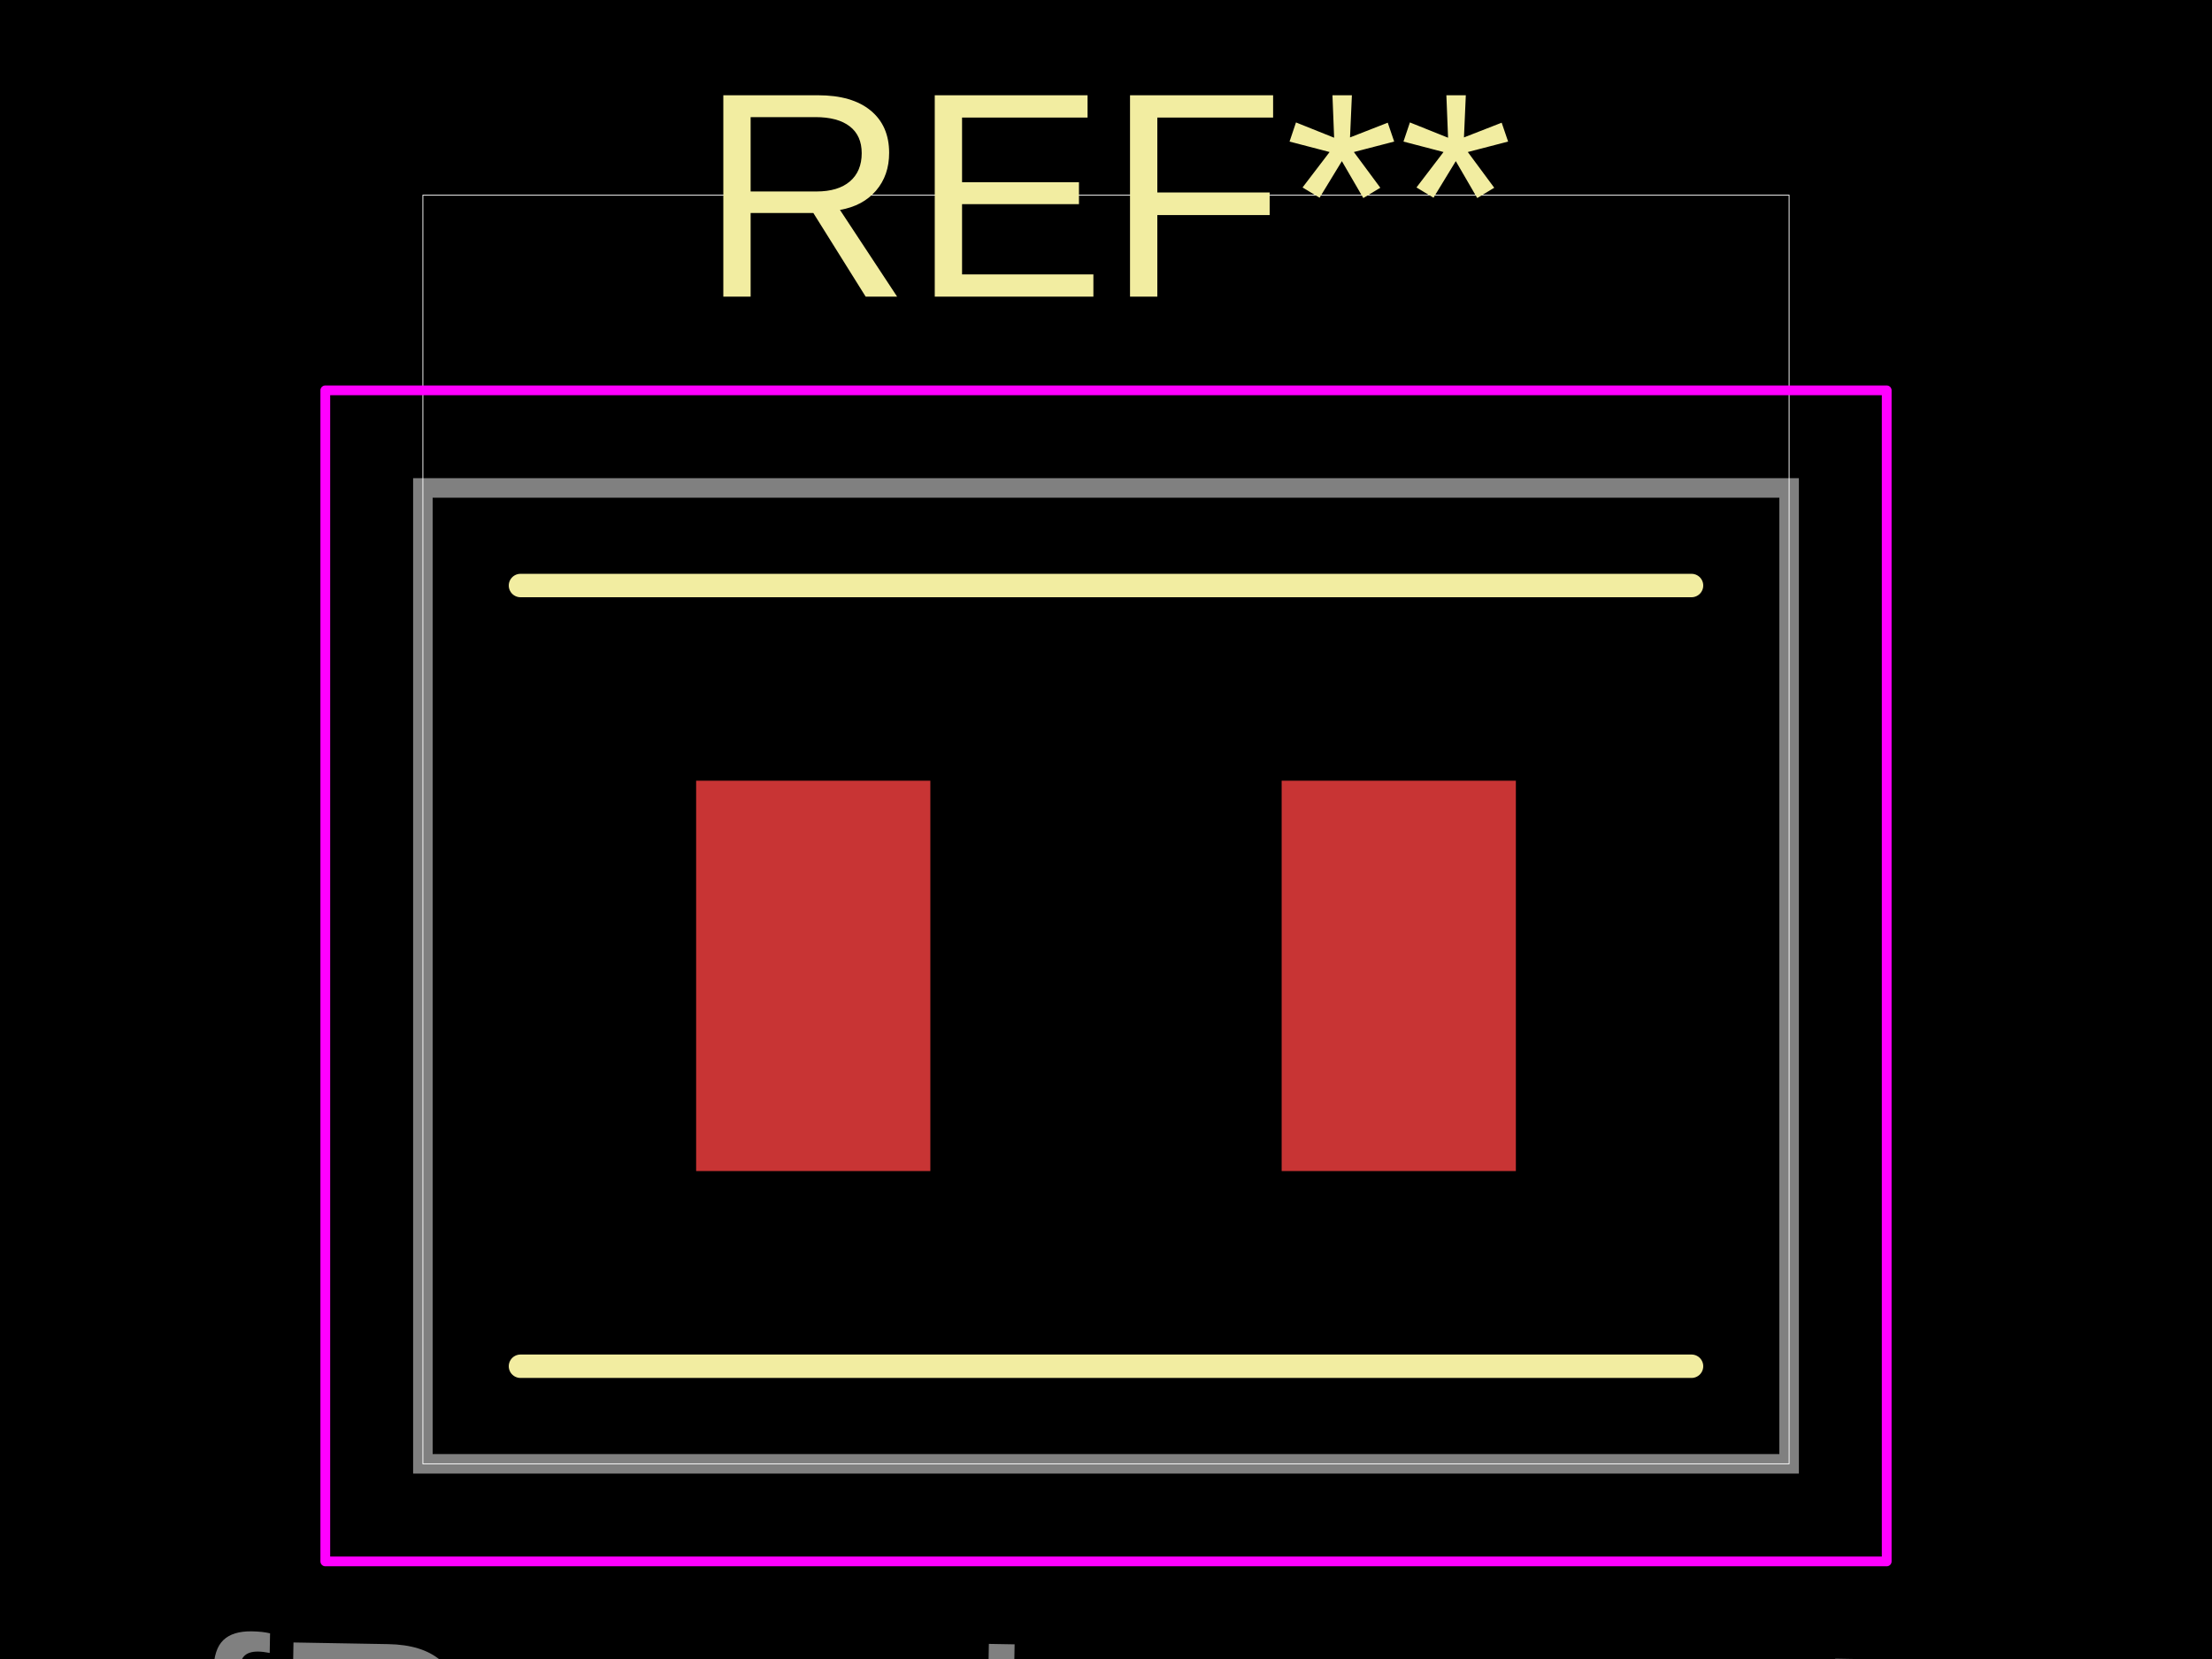
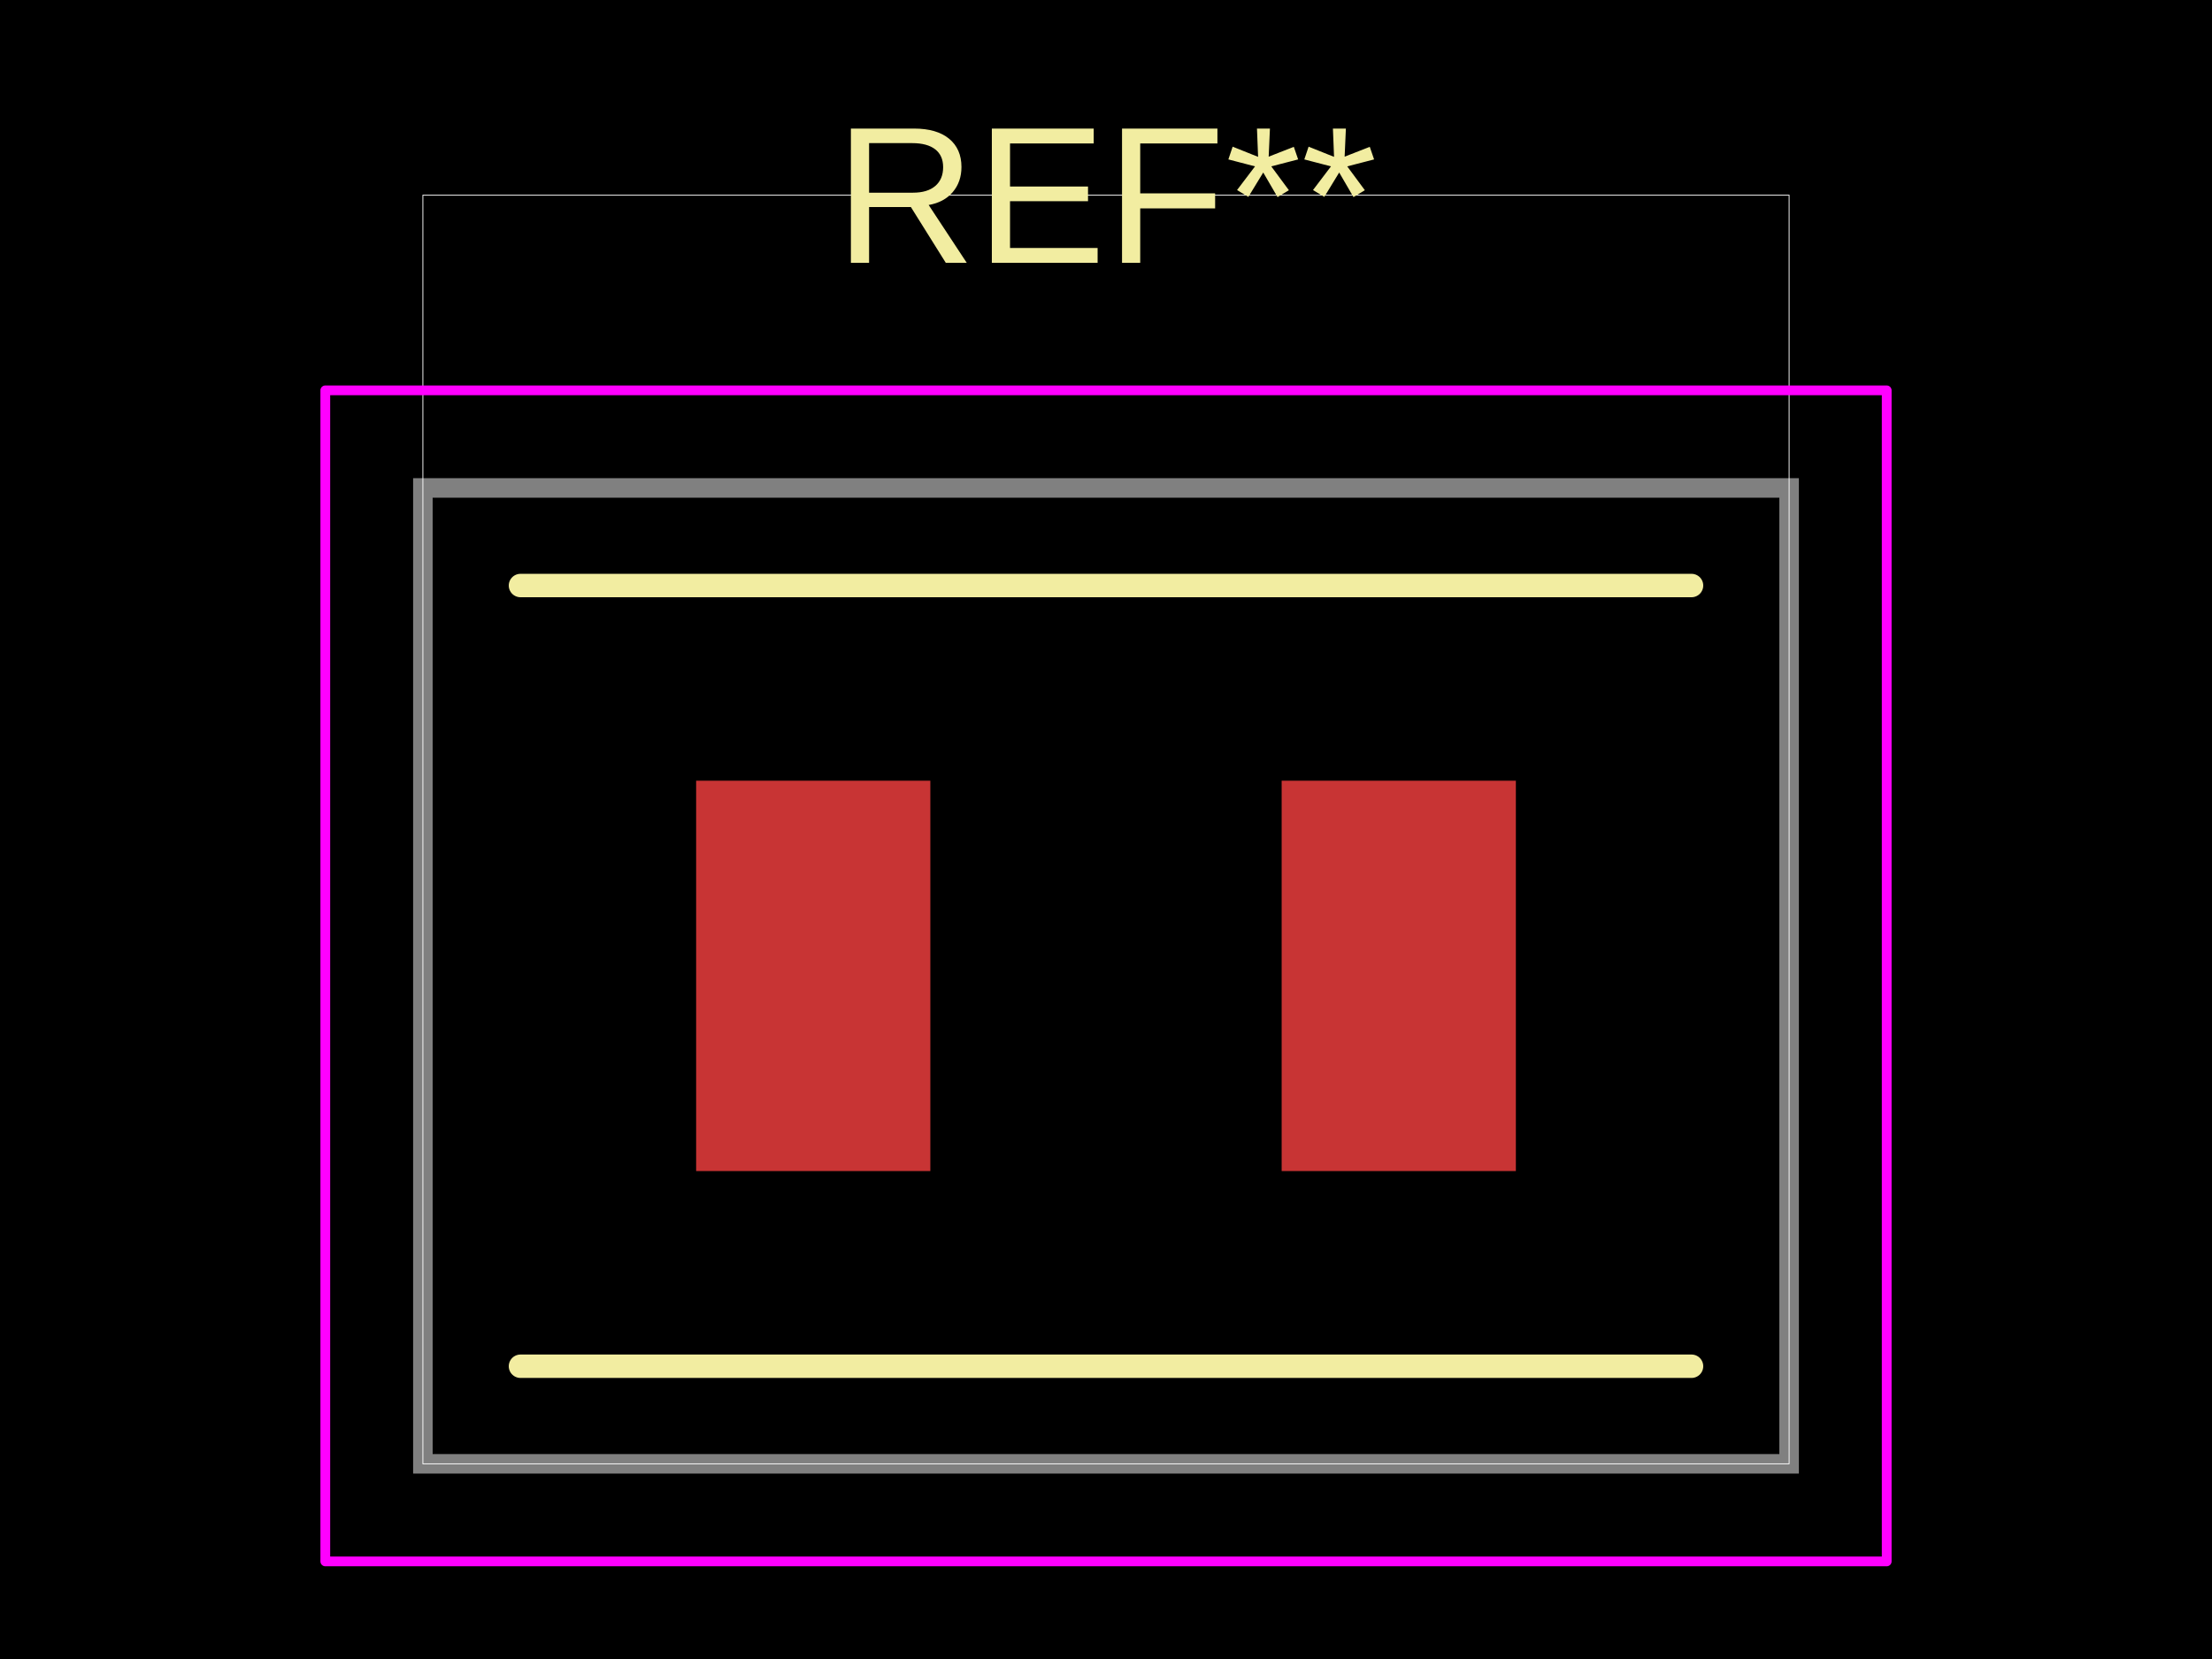
<svg xmlns="http://www.w3.org/2000/svg" width="800" height="600">
  <style />
  <rect class="boundary" x="0" y="0" fill="#000" width="800" height="600" data-type="pcb_background" data-pcb-layer="global" />
  <rect class="pcb-boundary" fill="none" stroke="#fff" stroke-width="0.3" x="152.941" y="70.588" width="494.118" height="458.824" data-type="pcb_boundary" data-pcb-layer="global" />
  <rect class="pcb-pad" fill="rgb(200, 52, 52)" x="251.765" y="282.353" width="84.706" height="141.176" data-type="pcb_smtpad" data-pcb-layer="top" />
  <rect class="pcb-pad" fill="rgb(200, 52, 52)" x="463.529" y="282.353" width="84.706" height="141.176" data-type="pcb_smtpad" data-pcb-layer="top" />
-   <text x="0" y="0" dx="0" dy="0" fill="#f2eda1" font-family="Arial, sans-serif" font-size="105.882" text-anchor="middle" dominant-baseline="central" transform="matrix(1,0,0,1,400,70.58824)" class="pcb-silkscreen-text pcb-silkscreen-top" data-pcb-silkscreen-text-id="pcb_silkscreen_text_0" stroke="none" data-type="pcb_silkscreen_text" data-pcb-layer="top">REF**</text>
+   <text x="0" y="0" dx="0" dy="0" fill="#f2eda1" font-family="Arial, sans-serif" font-size="70.588" text-anchor="middle" dominant-baseline="central" transform="matrix(1,0,0,1,400,70.58824)" class="pcb-silkscreen-text pcb-silkscreen-top" data-pcb-silkscreen-text-id="pcb_silkscreen_text_0" stroke="none" data-type="pcb_silkscreen_text" data-pcb-layer="top">REF**</text>
  <path class="pcb-silkscreen pcb-silkscreen-top" d="M 188.235 211.765 L 611.765 211.765" fill="none" stroke="#f2eda1" stroke-width="8.471" stroke-linecap="round" stroke-linejoin="round" data-pcb-component-id="pcb_component_0" data-pcb-silkscreen-path-id="pcb_silkscreen_path_0" data-type="pcb_silkscreen_path" data-pcb-layer="top" />
  <path class="pcb-silkscreen pcb-silkscreen-top" d="M 188.235 494.118 L 611.765 494.118" fill="none" stroke="#f2eda1" stroke-width="8.471" stroke-linecap="round" stroke-linejoin="round" data-pcb-component-id="pcb_component_0" data-pcb-silkscreen-path-id="pcb_silkscreen_path_1" data-type="pcb_silkscreen_path" data-pcb-layer="top" />
  <rect x="117.647" y="141.176" width="564.706" height="423.529" class="pcb-courtyard-rect pcb-courtyard-top" data-pcb-courtyard-rect-id="pcb_courtyard_rect_0" data-type="pcb_courtyard_rect" data-pcb-layer="top" stroke-linejoin="round" fill="none" stroke="#FF00FF" stroke-width="3.529" />
-   <text x="0" y="0" font-family="Arial, sans-serif" font-size="105.882" text-anchor="middle" dominant-baseline="central" transform="matrix(0.9998477,0.01745241,-0.01745241,0.9998477,400,635.2941)" class="pcb-fabrication-note-text" fill="rgba(255,255,255,0.5)" data-type="pcb_fabrication_note_text" data-pcb-layer="overlay">Scratch_RefRotation_EdgeConnector</text>
+   <text x="0" y="0" font-family="Arial, sans-serif" font-size="70.588" text-anchor="middle" dominant-baseline="central" transform="matrix(0.9998477,0.01745241,-0.01745241,0.9998477,400,635.2941)" class="pcb-fabrication-note-text" fill="rgba(255,255,255,0.5)" data-type="pcb_fabrication_note_text" data-pcb-layer="overlay">Scratch_RefRotation_EdgeConnector</text>
  <rect x="152.941" y="176.471" width="494.118" height="352.941" class="pcb-fabrication-note-rect" data-type="pcb_fabrication_note_rect" data-pcb-fabrication-note-rect-id="pcb_fabrication_note_rect_0" data-pcb-layer="overlay" data-pcb-component-id="pcb_component_0" fill="none" stroke="rgba(255,255,255,0.5)" stroke-width="7.059" />
</svg>
